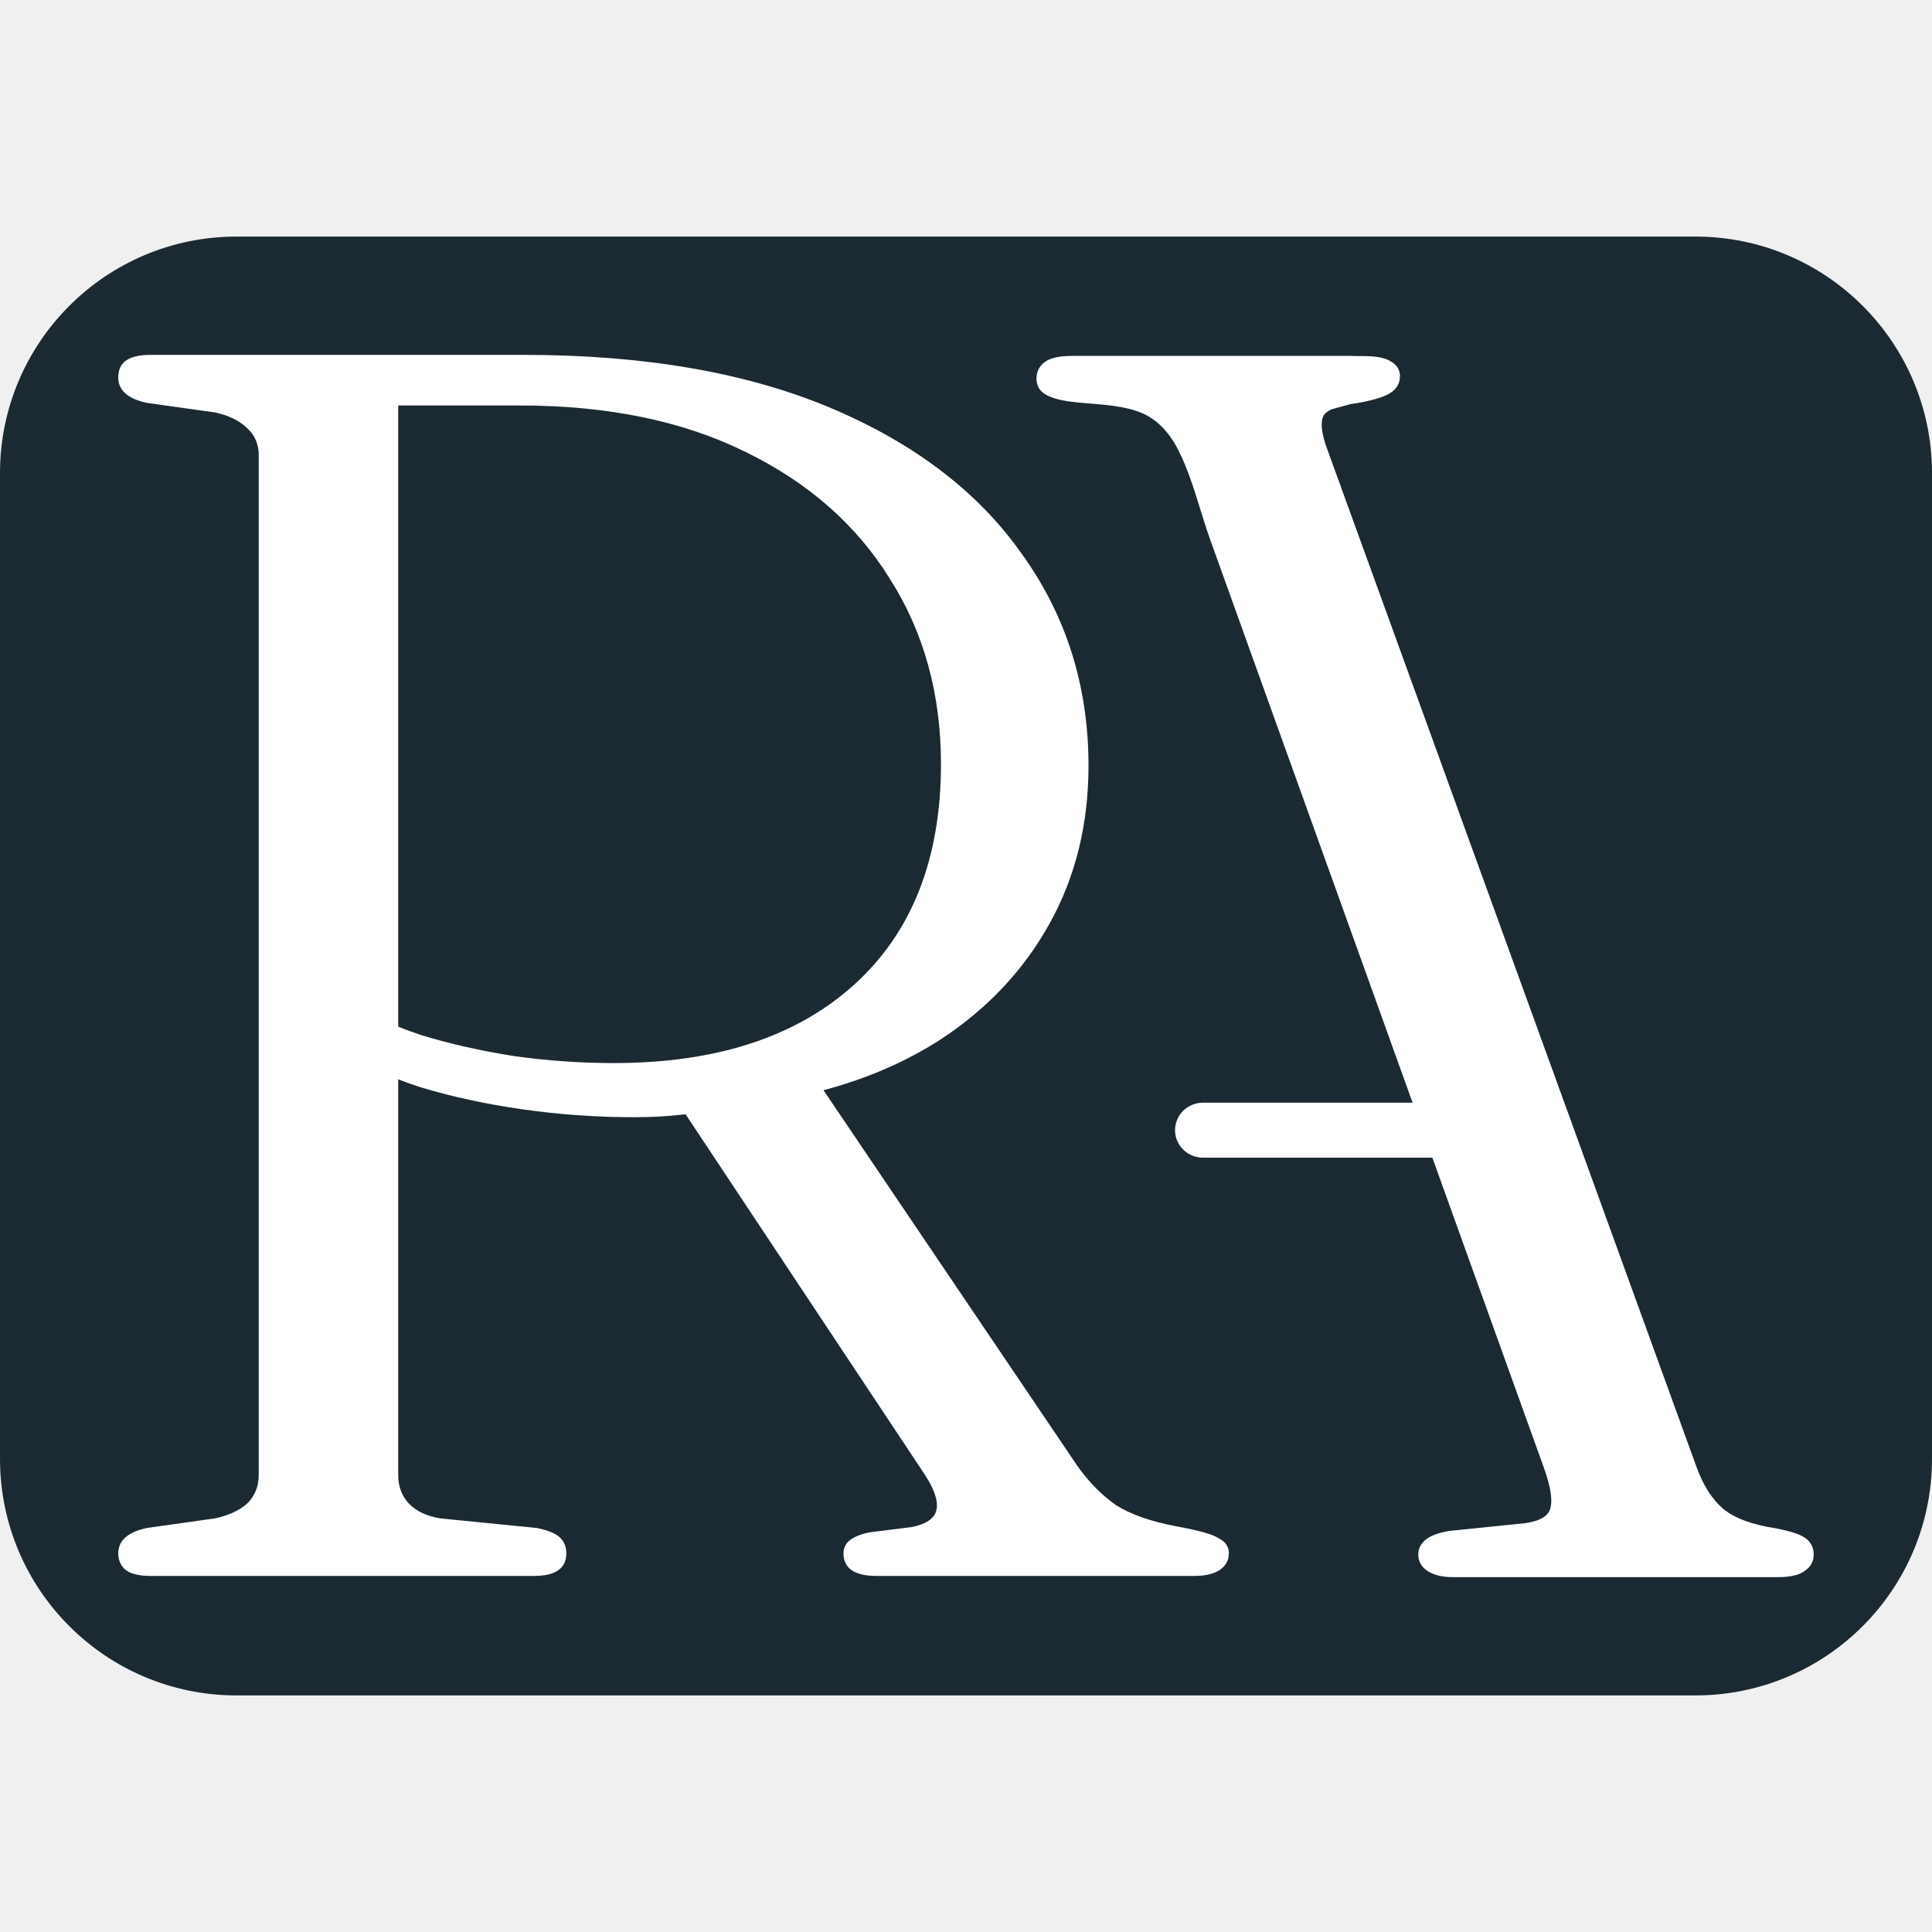
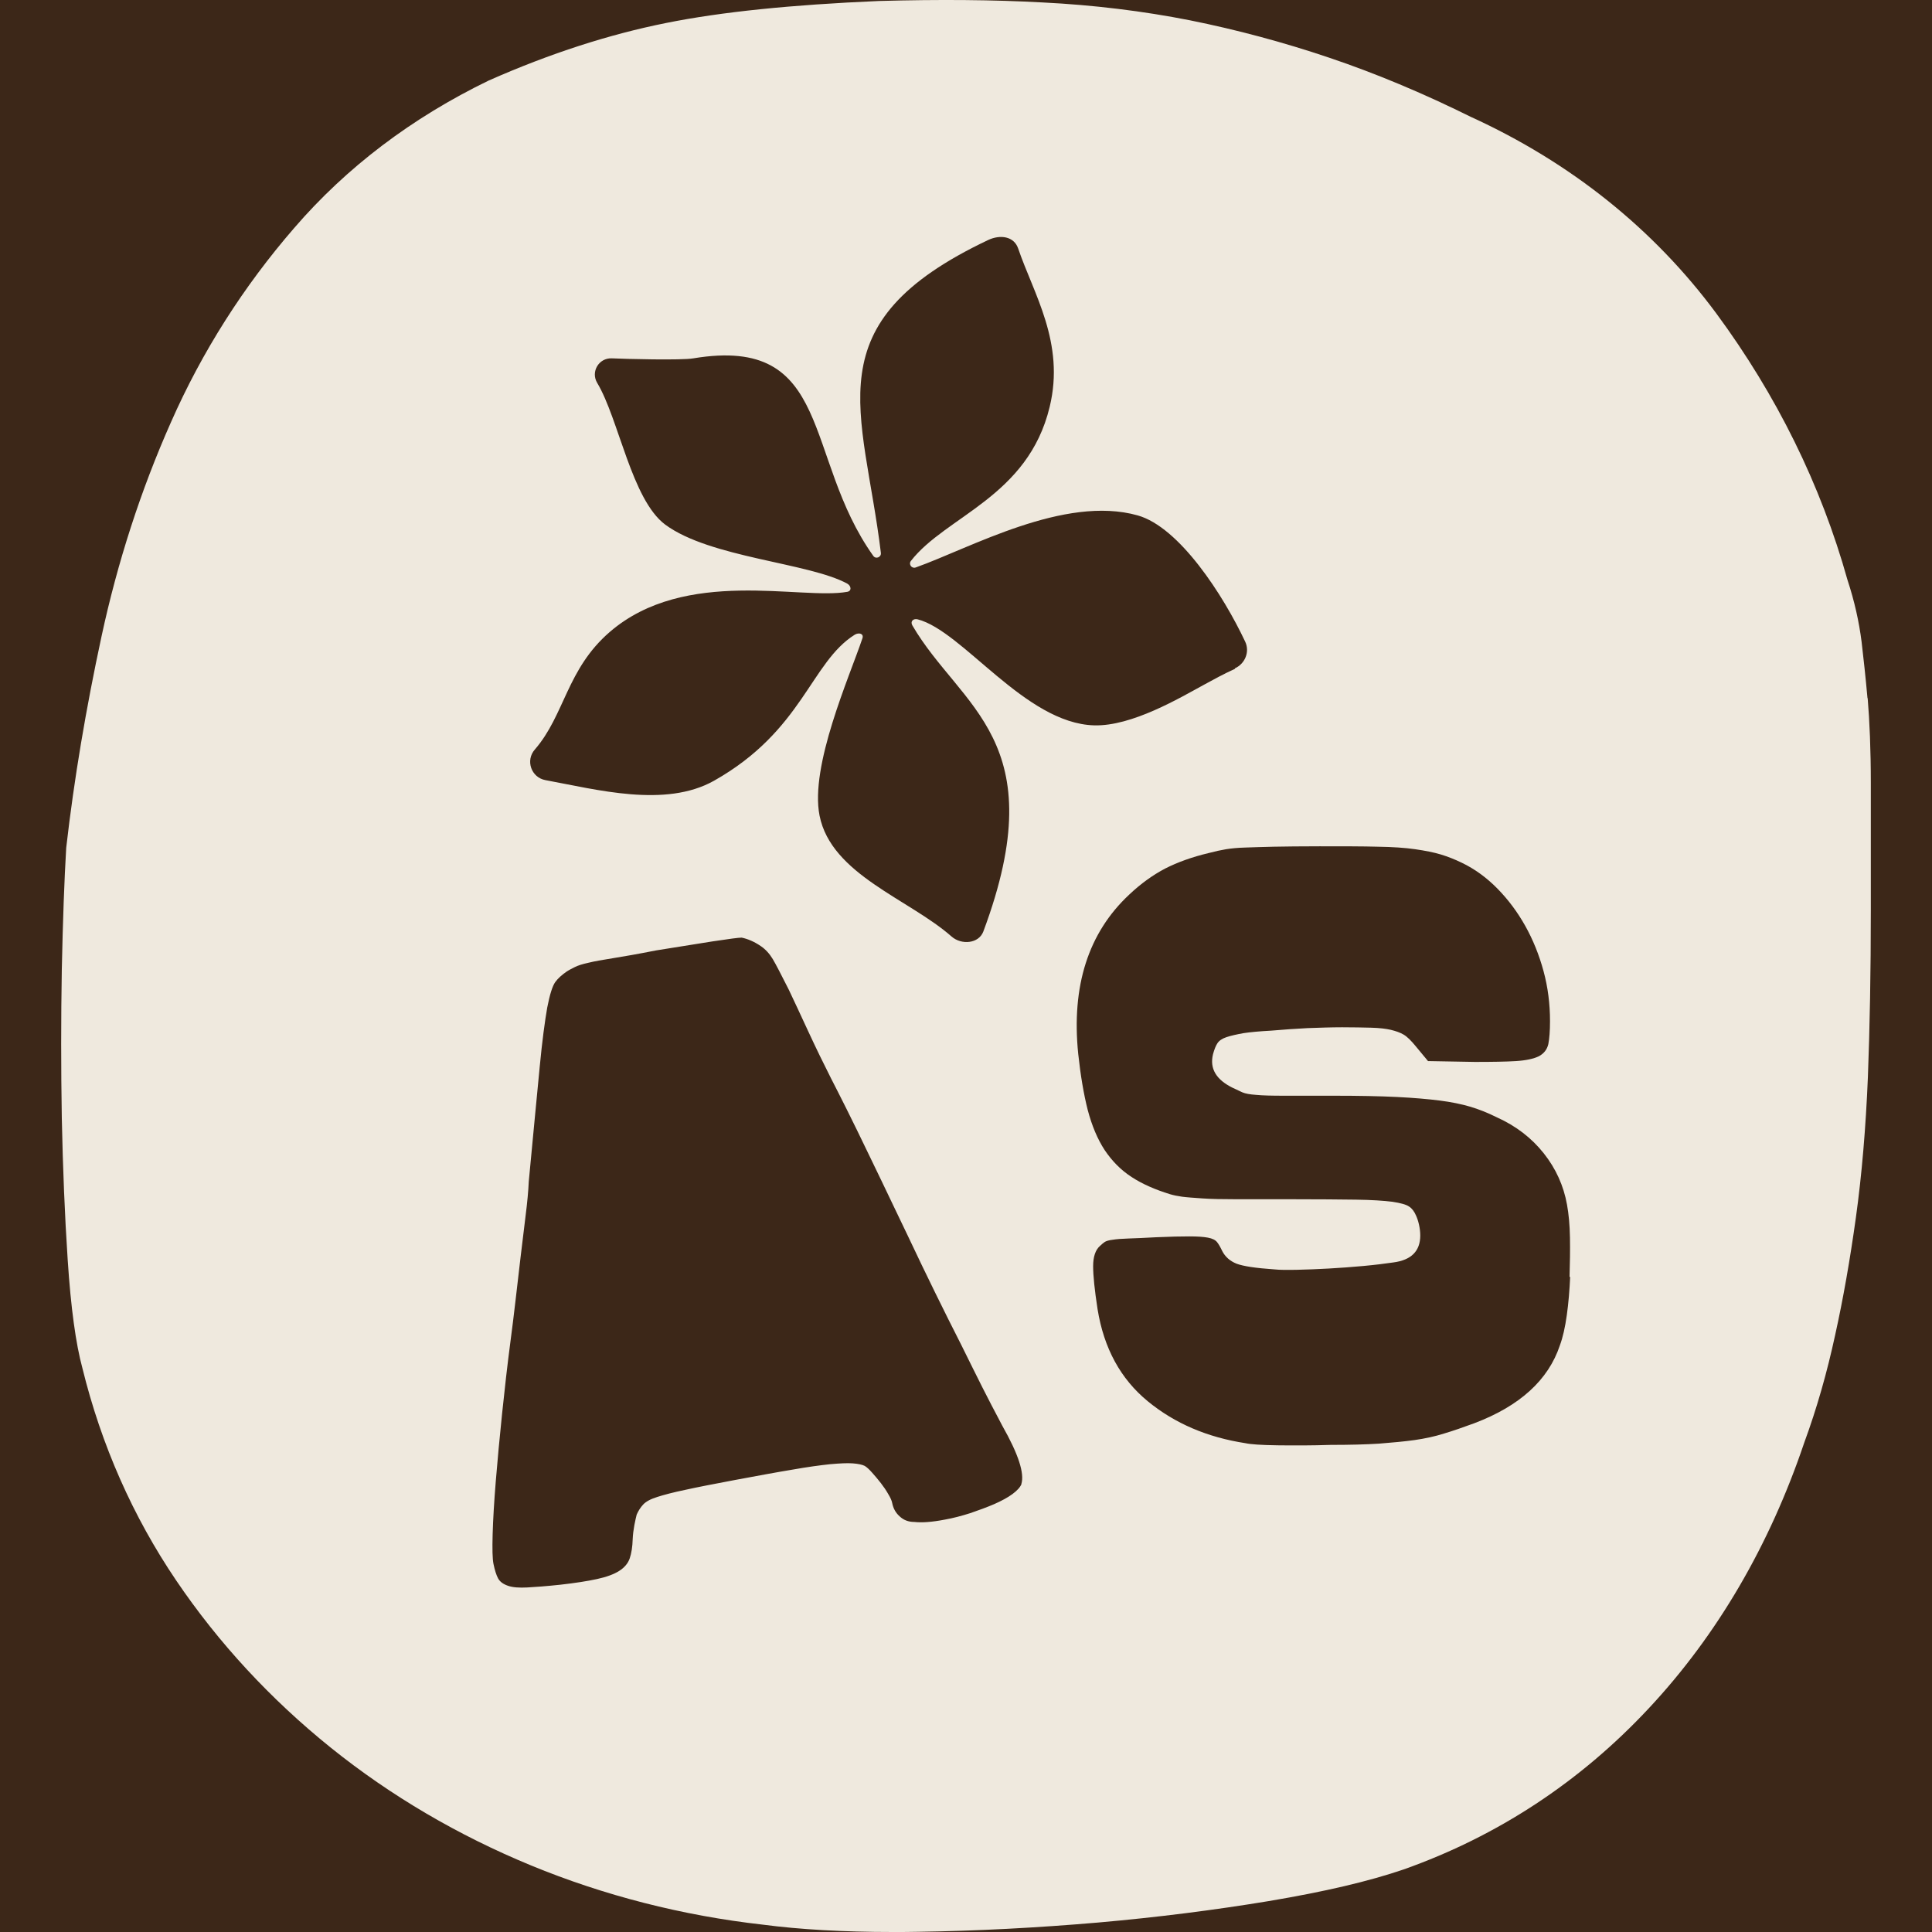
- <svg xmlns="http://www.w3.org/2000/svg" viewBox="-3 -3 49 37" width="32" height="32">
-   <rect x="-3" y="-3" width="49" height="37" rx="6" fill="#1B2A32" />
-   <path d="M27.918 30.019C27.767 29.916 27.404 29.813 26.829 29.71C26.195 29.59 25.687 29.414 25.309 29.177C24.947 28.927 24.615 28.589 24.312 28.161L24.259 28.082L17.886 18.651C19.008 18.351 20.008 17.915 20.887 17.343C22.067 16.562 22.982 15.582 23.632 14.401C24.282 13.222 24.607 11.894 24.607 10.42C24.607 8.413 24.048 6.629 22.928 5.066C21.824 3.489 20.206 2.25 18.076 1.35C15.944 0.45 13.343 0 10.274 0H0.817C0.531 0 0.318 0.052 0.182 0.155C0.061 0.244 0 0.384 0 0.576C0 0.9 0.242 1.115 0.727 1.218L2.45 1.46C2.797 1.534 3.07 1.666 3.267 1.858C3.464 2.036 3.562 2.265 3.562 2.544V28.403C3.562 28.698 3.464 28.942 3.267 29.134C3.07 29.311 2.797 29.435 2.45 29.51L0.727 29.753C0.242 29.856 0 30.071 0 30.395C0 30.571 0.061 30.711 0.182 30.814C0.318 30.918 0.531 30.969 0.817 30.969H10.546C11.09 30.969 11.363 30.777 11.363 30.395C11.363 30.232 11.309 30.1 11.204 29.997C11.098 29.893 10.902 29.813 10.615 29.753L8.165 29.51C7.818 29.451 7.553 29.326 7.371 29.134C7.189 28.942 7.099 28.698 7.099 28.403V18.373C7.287 18.448 7.484 18.517 7.689 18.582C8.475 18.819 9.329 19.003 10.251 19.135C11.173 19.267 12.118 19.335 13.086 19.335C13.525 19.335 13.941 19.312 14.334 19.267C14.352 19.267 14.37 19.262 14.388 19.261L20.457 28.403C20.699 28.773 20.797 29.068 20.752 29.289C20.706 29.51 20.494 29.658 20.116 29.731L19.05 29.864C18.839 29.908 18.672 29.974 18.552 30.063C18.446 30.152 18.393 30.261 18.393 30.395C18.393 30.777 18.672 30.969 19.232 30.969H27.282C27.533 30.969 27.733 30.931 27.88 30.85C27.883 30.85 27.885 30.85 27.887 30.847C27.905 30.837 27.923 30.826 27.941 30.814C28.091 30.711 28.167 30.571 28.167 30.395C28.167 30.232 28.085 30.106 27.918 30.019ZM12.565 17.962C11.733 17.962 10.893 17.904 10.047 17.786C9.2 17.652 8.414 17.477 7.689 17.254C7.481 17.185 7.284 17.114 7.099 17.038V1.284H10.183C12.406 1.284 14.311 1.674 15.898 2.457C17.501 3.237 18.726 4.315 19.573 5.686C20.434 7.042 20.865 8.605 20.865 10.375C20.865 12.78 20.131 14.644 18.665 15.972C17.198 17.299 15.166 17.962 12.565 17.962Z" fill="white" />
-   <path d="M42.815 30.029C42.689 29.926 42.433 29.837 42.045 29.763C41.454 29.674 41.01 29.513 40.716 29.277C40.419 29.026 40.187 28.658 40.015 28.171L30.616 2.266C30.508 1.928 30.492 1.684 30.569 1.537C30.607 1.479 30.674 1.427 30.769 1.382L31.255 1.248C31.304 1.24 31.355 1.232 31.409 1.226C31.83 1.152 32.117 1.063 32.272 0.96C32.428 0.856 32.506 0.716 32.506 0.54C32.506 0.377 32.428 0.252 32.272 0.165C32.133 0.076 31.907 0.031 31.596 0.031H31.368C31.34 0.031 31.316 0.027 31.288 0.027H24.174C23.868 0.027 23.645 0.077 23.504 0.179C23.501 0.179 23.5 0.179 23.498 0.182C23.359 0.285 23.288 0.426 23.288 0.602C23.288 0.765 23.351 0.89 23.475 0.977C23.599 1.066 23.801 1.132 24.081 1.177C24.679 1.263 25.401 1.24 25.957 1.474C26.352 1.639 26.652 1.976 26.85 2.35C27.232 3.066 27.422 3.934 27.697 4.697C28.09 5.789 28.481 6.881 28.874 7.973C29.324 9.228 29.776 10.481 30.227 11.736C30.652 12.92 31.078 14.104 31.504 15.288C31.82 16.169 32.138 17.051 32.454 17.932L32.827 18.967H27.51C27.119 18.967 26.802 19.278 26.802 19.664C26.802 20.049 27.119 20.361 27.51 20.361H33.328L36.12 28.124C36.307 28.626 36.378 28.987 36.33 29.208C36.299 29.431 36.089 29.569 35.701 29.629L33.766 29.827C33.486 29.872 33.282 29.947 33.158 30.05C33.034 30.153 32.971 30.277 32.971 30.426C32.971 30.602 33.05 30.742 33.206 30.845C33.361 30.948 33.579 31 33.857 31H42.091C42.402 31 42.628 30.948 42.767 30.845C42.923 30.742 43 30.602 43 30.426C43 30.263 42.938 30.131 42.815 30.027V30.029Z" fill="white" />
+ <svg xmlns="http://www.w3.org/2000/svg" viewBox="0 0 92.017 92.017" width="32" height="32">
+   <rect width="92.017" height="92.017" fill="#3C2718" />
+   <path fill="#EFE9DE" fill-rule="evenodd" transform="translate(2.9137 0)" d="M86.03 33.247C85.94 32.237 85.84 31.337 85.75 30.567C85.63 29.617 85.41 28.627 85.08 27.627C83.81 23.087 81.7 18.817 78.83 14.927C75.84 10.887 71.87 7.727 67.14 5.567C64.86 4.437 62.59 3.487 60.39 2.747C58.23 2.017 56 1.417 53.76 0.967C51.53 0.527 49.17 0.237 46.75 0.117C44.38 -0.013 41.84 -0.033 38.95 0.047C34.76 0.227 31.43 0.567 28.8 1.097C26.11 1.637 23.3 2.537 20.36 3.837C16.71 5.607 13.59 7.967 11.1 10.857C8.69 13.637 6.71 16.747 5.23 20.107C3.79 23.347 2.68 26.787 1.92 30.317C1.18 33.757 0.62 37.067 0.24 40.377C0.15 41.887 0.08 43.827 0.03 46.177C-0.01 48.517 -0.01 50.877 0.03 53.257C0.08 55.647 0.17 57.897 0.31 59.997C0.46 62.297 0.7 64.017 1.01 65.157C1.91 68.827 3.42 72.237 5.48 75.277C7.49 78.247 9.97 80.927 12.84 83.237C15.7 85.537 18.91 87.417 22.38 88.847C25.85 90.277 29.59 91.237 33.42 91.667C35.17 91.897 37.25 92.017 39.6 92.017C40.01 92.017 40.42 92.017 40.85 92.007C43.6 91.967 46.47 91.817 49.38 91.567C52.23 91.317 54.96 90.967 57.5 90.547C60.18 90.097 62.27 89.607 63.94 89.037C68.4 87.457 72.34 84.877 75.63 81.347C78.88 77.867 81.37 73.597 83.02 68.707C83.62 67.077 84.11 65.347 84.49 63.587C84.87 61.877 85.2 59.997 85.48 57.977C85.76 55.957 85.95 53.717 86.05 51.297C86.14 48.957 86.19 46.297 86.19 43.297V37.337C86.19 35.697 86.13 34.337 86.04 33.257M45.74 70.677C45.68 70.827 45.54 70.987 45.31 71.157C45.08 71.327 44.78 71.487 44.44 71.637C44.09 71.787 43.71 71.927 43.3 72.067C42.89 72.197 42.48 72.307 42.08 72.377C41.46 72.497 40.98 72.527 40.63 72.487C40.35 72.487 40.12 72.397 39.93 72.217C39.74 72.047 39.63 71.837 39.58 71.587C39.56 71.477 39.5 71.337 39.39 71.157C39.29 70.977 39.17 70.807 39.04 70.637C38.91 70.467 38.77 70.307 38.63 70.147C38.49 69.987 38.37 69.877 38.27 69.817C38.15 69.757 37.96 69.717 37.7 69.697C37.44 69.677 37.08 69.697 36.62 69.737C36.15 69.787 35.55 69.867 34.82 69.997C34.09 70.117 33.18 70.287 32.1 70.487C31.1 70.677 30.31 70.827 29.73 70.957C29.15 71.077 28.7 71.197 28.39 71.297C28.07 71.397 27.85 71.517 27.72 71.657C27.59 71.797 27.49 71.957 27.41 72.137C27.38 72.257 27.34 72.427 27.3 72.637C27.26 72.857 27.23 73.077 27.22 73.307C27.21 73.677 27.16 73.977 27.08 74.217C27 74.457 26.83 74.657 26.58 74.817C26.33 74.977 25.98 75.107 25.52 75.207C25.06 75.307 24.48 75.397 23.77 75.477C23.11 75.547 22.59 75.587 22.2 75.607C21.81 75.627 21.51 75.607 21.28 75.527C21.05 75.447 20.9 75.337 20.81 75.177C20.72 75.007 20.65 74.777 20.59 74.487C20.54 74.247 20.53 73.767 20.55 73.067C20.57 72.367 20.62 71.517 20.7 70.537C20.78 69.557 20.88 68.487 21 67.327C21.12 66.167 21.25 65.017 21.4 63.877C21.48 63.277 21.56 62.627 21.64 61.937L21.88 59.877C21.96 59.187 22.04 58.537 22.12 57.897C22.2 57.267 22.25 56.727 22.27 56.277C22.49 53.917 22.67 52.097 22.79 50.827C22.91 49.557 23.04 48.617 23.15 47.987C23.27 47.367 23.4 46.957 23.53 46.777C23.66 46.597 23.84 46.437 24.07 46.277C24.19 46.197 24.33 46.127 24.47 46.057C24.61 45.987 24.82 45.917 25.1 45.857C25.38 45.787 25.77 45.717 26.28 45.637C26.78 45.557 27.47 45.437 28.33 45.267C29.33 45.107 30.23 44.967 31.02 44.837C31.81 44.717 32.27 44.657 32.41 44.657C32.7 44.717 33.01 44.847 33.33 45.067C33.55 45.217 33.74 45.427 33.89 45.677C34.04 45.927 34.29 46.417 34.65 47.127C34.88 47.617 35.19 48.267 35.57 49.097C35.95 49.917 36.32 50.677 36.67 51.367C36.84 51.697 37.09 52.187 37.41 52.827C37.73 53.467 38.08 54.187 38.47 54.997C38.86 55.807 39.28 56.667 39.71 57.577C40.15 58.487 40.57 59.377 40.99 60.257C41.41 61.127 41.83 61.987 42.25 62.827C42.68 63.667 43.06 64.437 43.4 65.127C43.74 65.817 44.04 66.407 44.3 66.907C44.56 67.407 44.74 67.737 44.83 67.917C45.59 69.257 45.89 70.177 45.73 70.687M71.87 60.807C71.84 61.457 71.79 62.067 71.71 62.637C71.63 63.217 71.52 63.697 71.38 64.077C70.83 65.727 69.47 66.967 67.3 67.787C66.78 67.977 66.3 68.147 65.86 68.277C65.42 68.417 64.95 68.517 64.46 68.587C63.96 68.657 63.4 68.707 62.77 68.757C62.14 68.797 61.37 68.817 60.46 68.817C59.58 68.847 58.74 68.847 57.94 68.837C57.14 68.827 56.63 68.787 56.41 68.737C54.59 68.457 53.04 67.797 51.75 66.737C50.46 65.677 49.66 64.217 49.36 62.347C49.22 61.437 49.15 60.757 49.15 60.307C49.15 59.857 49.26 59.527 49.48 59.337C49.56 59.257 49.64 59.197 49.71 59.147C49.78 59.107 49.9 59.067 50.08 59.047C50.26 59.017 50.51 58.997 50.84 58.987C51.17 58.977 51.61 58.957 52.16 58.927C52.82 58.897 53.34 58.887 53.73 58.887C54.12 58.887 54.41 58.907 54.62 58.947C54.83 58.987 54.97 59.057 55.05 59.157C55.13 59.257 55.21 59.397 55.3 59.587C55.44 59.857 55.66 60.057 55.98 60.187C56.3 60.307 56.89 60.397 57.77 60.457C58.04 60.487 58.42 60.487 58.88 60.477C59.35 60.467 59.85 60.447 60.38 60.417C60.92 60.387 61.46 60.347 62.01 60.297C62.56 60.247 63.04 60.187 63.45 60.127C64.3 60.017 64.73 59.587 64.73 58.847C64.73 58.677 64.71 58.507 64.67 58.327C64.63 58.147 64.58 58.007 64.53 57.897C64.45 57.707 64.34 57.557 64.2 57.467C64.06 57.367 63.79 57.297 63.4 57.237C63 57.187 62.42 57.147 61.67 57.137C60.91 57.127 59.86 57.117 58.51 57.117H55.95C55.29 57.117 54.75 57.107 54.34 57.077C53.93 57.047 53.61 57.027 53.39 56.997C53.17 56.967 52.98 56.927 52.81 56.877C52.1 56.657 51.48 56.387 50.98 56.057C50.47 55.727 50.05 55.297 49.7 54.777C49.36 54.257 49.09 53.617 48.89 52.857C48.7 52.107 48.55 51.217 48.44 50.197C48.11 46.957 48.92 44.427 50.87 42.607C51.42 42.087 51.99 41.677 52.58 41.367C53.17 41.067 53.86 40.817 54.66 40.627C54.96 40.547 55.24 40.487 55.48 40.447C55.73 40.407 56.03 40.377 56.39 40.367C56.75 40.357 57.2 40.337 57.75 40.327C58.3 40.317 59.03 40.307 59.94 40.307C61.07 40.307 61.99 40.307 62.7 40.327C63.41 40.337 64.01 40.377 64.49 40.447C64.97 40.517 65.38 40.597 65.71 40.697C66.04 40.797 66.37 40.927 66.7 41.087C67.33 41.387 67.9 41.807 68.41 42.327C68.92 42.847 69.36 43.437 69.73 44.097C70.1 44.757 70.39 45.477 70.6 46.247C70.81 47.017 70.91 47.817 70.91 48.637C70.91 49.107 70.88 49.467 70.83 49.727C70.77 49.987 70.62 50.177 70.38 50.307C70.13 50.427 69.77 50.507 69.29 50.537C68.81 50.567 68.16 50.577 67.33 50.577L65.1 50.537L64.52 49.837C64.3 49.567 64.11 49.377 63.94 49.277C63.77 49.177 63.57 49.107 63.32 49.047C63.1 48.997 62.79 48.957 62.39 48.947C61.99 48.937 61.53 48.927 61.01 48.927C60.49 48.927 59.94 48.947 59.36 48.967C58.78 48.997 58.21 49.037 57.63 49.087C57.08 49.117 56.64 49.157 56.31 49.207C55.98 49.267 55.71 49.327 55.5 49.397C55.29 49.467 55.15 49.567 55.07 49.687C54.99 49.807 54.92 49.987 54.86 50.207C54.69 50.897 55.01 51.427 55.81 51.817C55.98 51.897 56.13 51.967 56.26 52.027C56.4 52.087 56.62 52.127 56.92 52.147C57.22 52.177 57.66 52.187 58.22 52.187H60.59C61.8 52.187 62.81 52.207 63.62 52.247C64.43 52.287 65.11 52.347 65.66 52.417C66.21 52.487 66.69 52.587 67.1 52.707C67.51 52.827 67.94 52.997 68.38 53.217C69.29 53.627 70.03 54.197 70.61 54.927C71.19 55.657 71.56 56.477 71.72 57.377C71.8 57.817 71.85 58.337 71.86 58.947C71.87 59.547 71.86 60.177 71.84 60.827M55.9 31.857C55.35 32.107 54.88 32.367 54.44 32.607C53.28 33.237 51 34.597 49.2 34.547C45.91 34.457 42.94 30.047 40.79 29.497C40.58 29.447 40.43 29.597 40.54 29.787C42.83 33.717 47.33 35.237 43.92 44.367C43.7 44.947 42.88 45.017 42.41 44.607C40.38 42.817 36.68 41.657 36.12 38.847C35.65 36.477 37.54 32.247 38.16 30.407C38.24 30.187 38.01 30.107 37.8 30.227C35.69 31.547 35.33 34.797 31.09 37.187C28.77 38.487 25.52 37.607 23.07 37.157C22.39 37.037 22.1 36.217 22.56 35.697C23.99 34.047 24.07 31.877 26.13 30.097C29.73 26.997 35.24 28.587 37.44 28.187C37.66 28.147 37.63 27.907 37.44 27.797C35.6 26.797 30.91 26.567 28.77 24.987C27.17 23.797 26.56 19.957 25.53 18.237C25.21 17.707 25.61 17.037 26.23 17.067C26.83 17.097 29.56 17.167 30.11 17.067C36.8 15.957 35.32 21.767 38.68 26.477C38.8 26.647 39.07 26.537 39.04 26.327C38.21 19.477 35.75 15.407 44.16 11.427C44.72 11.167 45.38 11.247 45.58 11.837C46.31 13.987 47.82 16.327 47.08 19.377C46.05 23.667 42.13 24.577 40.47 26.717C40.35 26.877 40.51 27.097 40.7 27.027C43.29 26.107 47.78 23.567 51.27 24.547C53.26 25.107 55.35 28.347 56.39 30.557C56.62 31.037 56.39 31.607 55.91 31.827" />
</svg>
